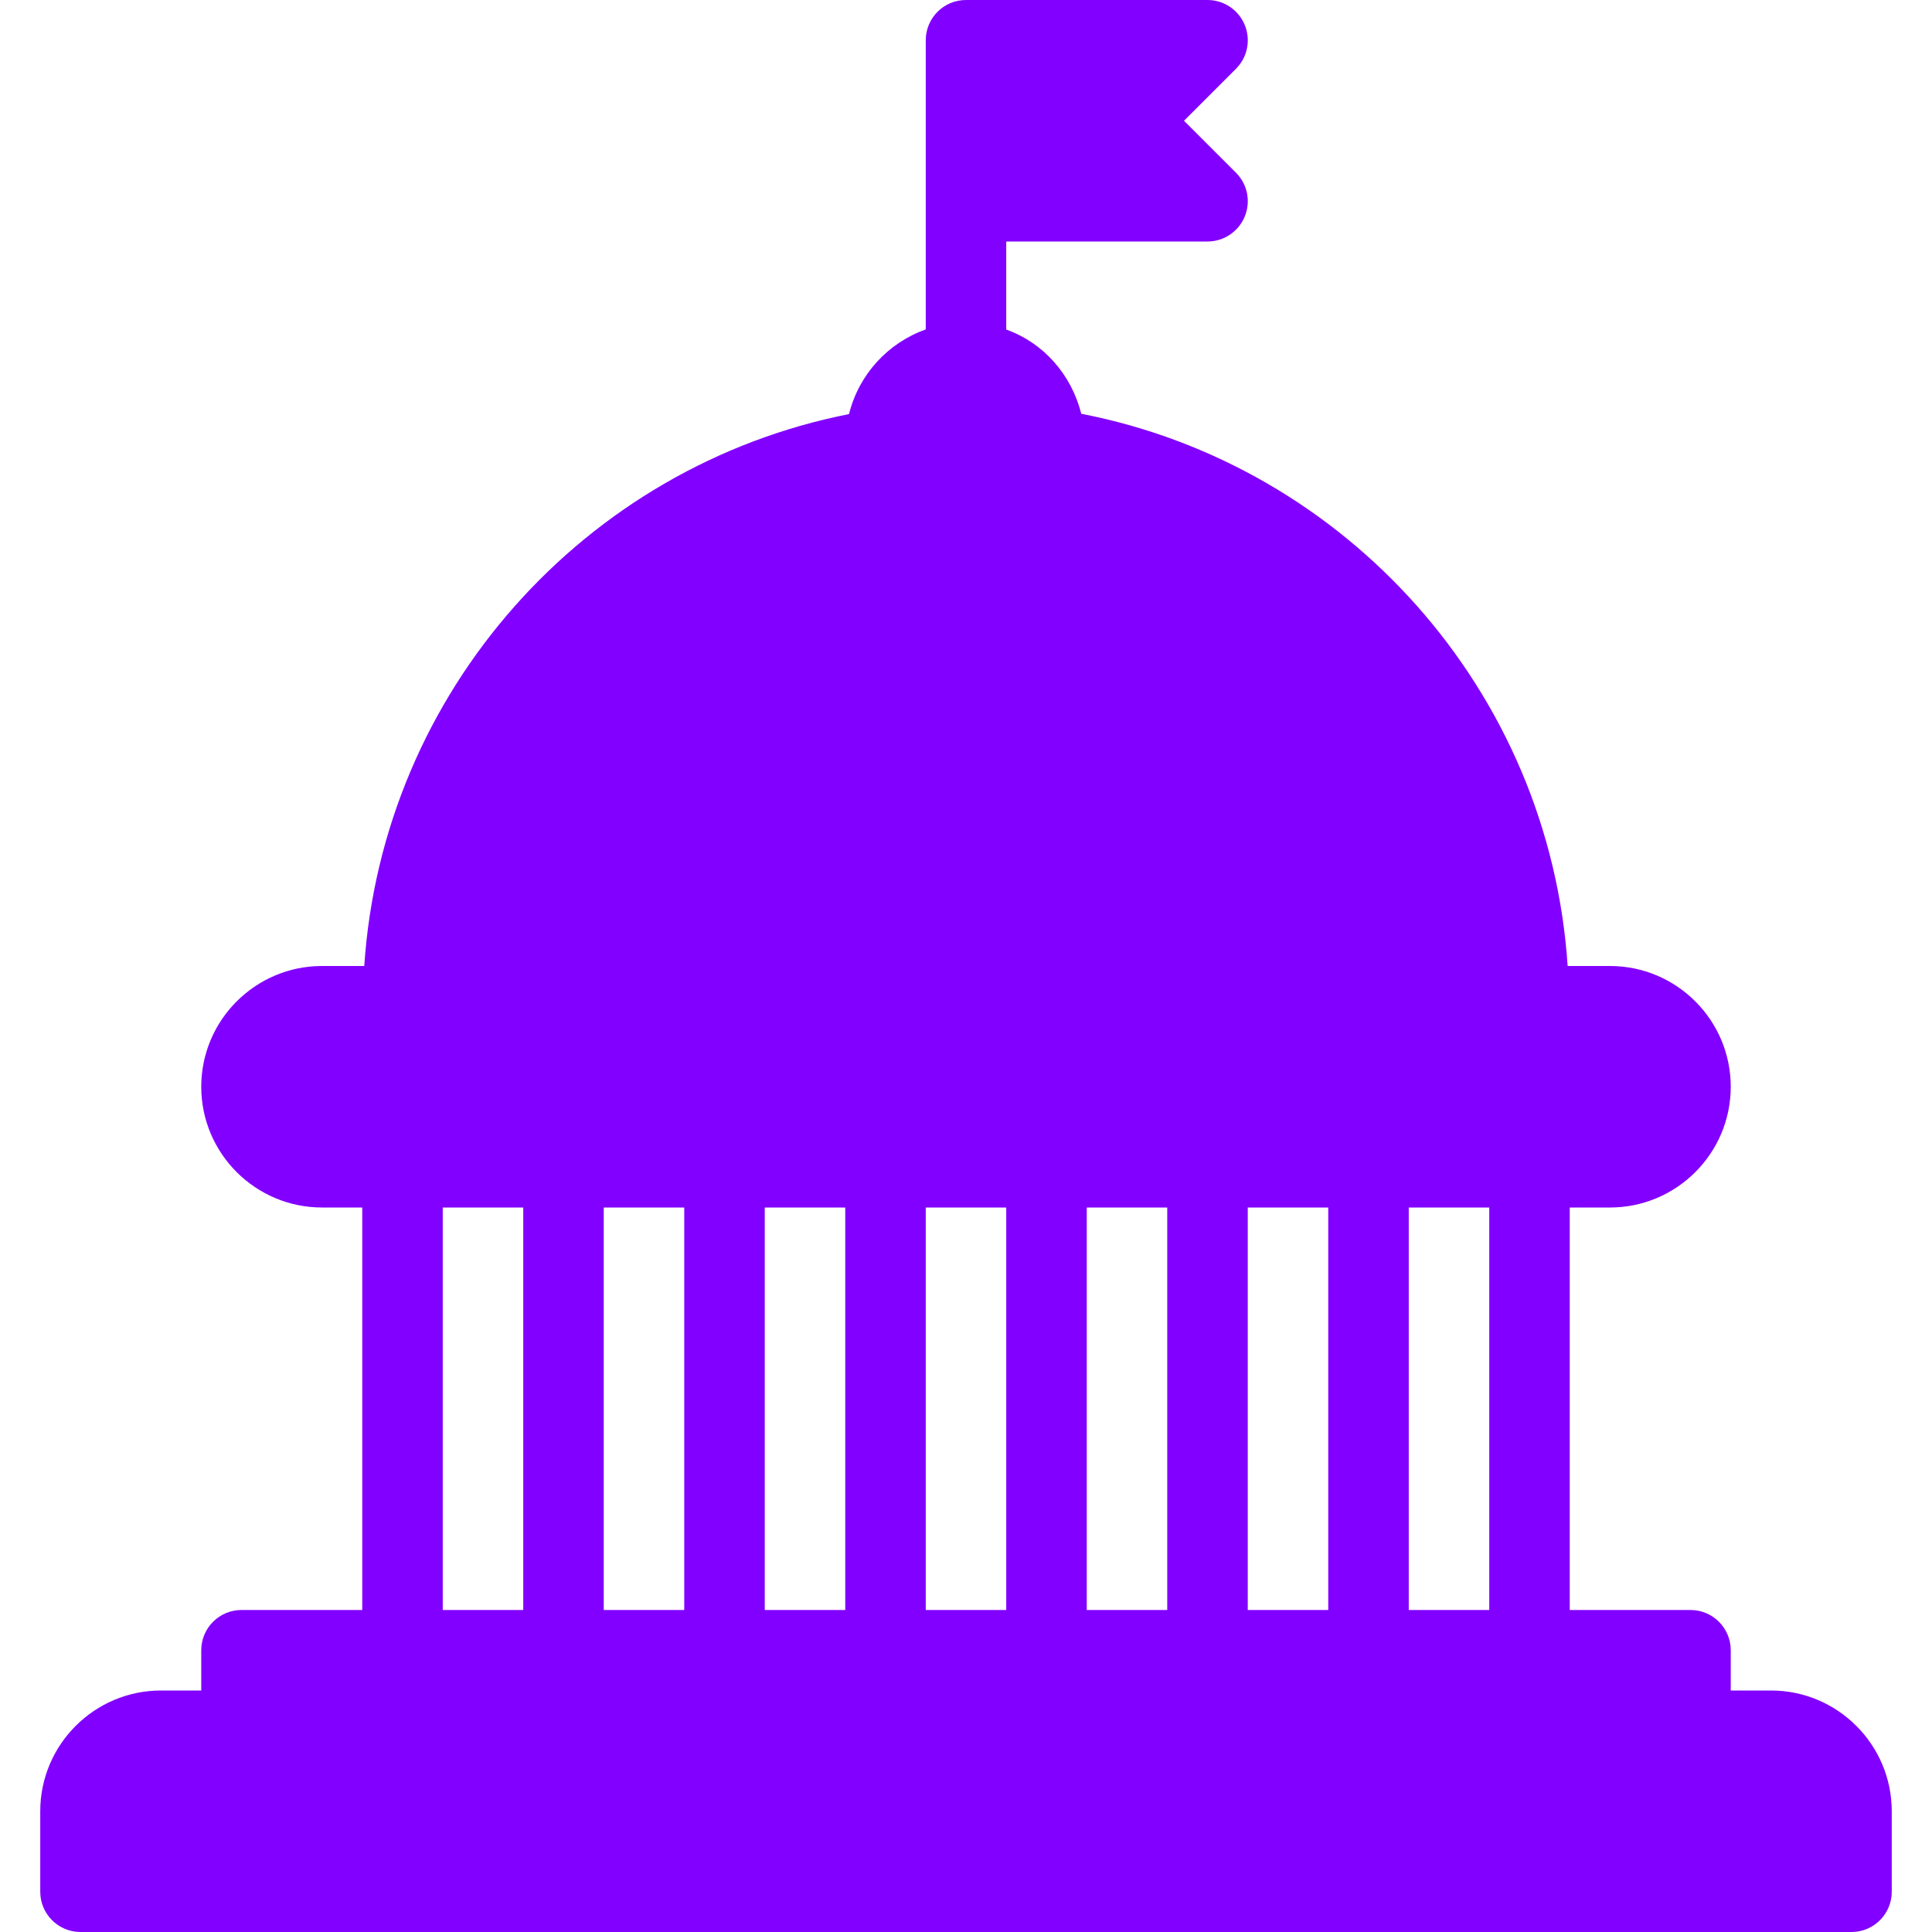
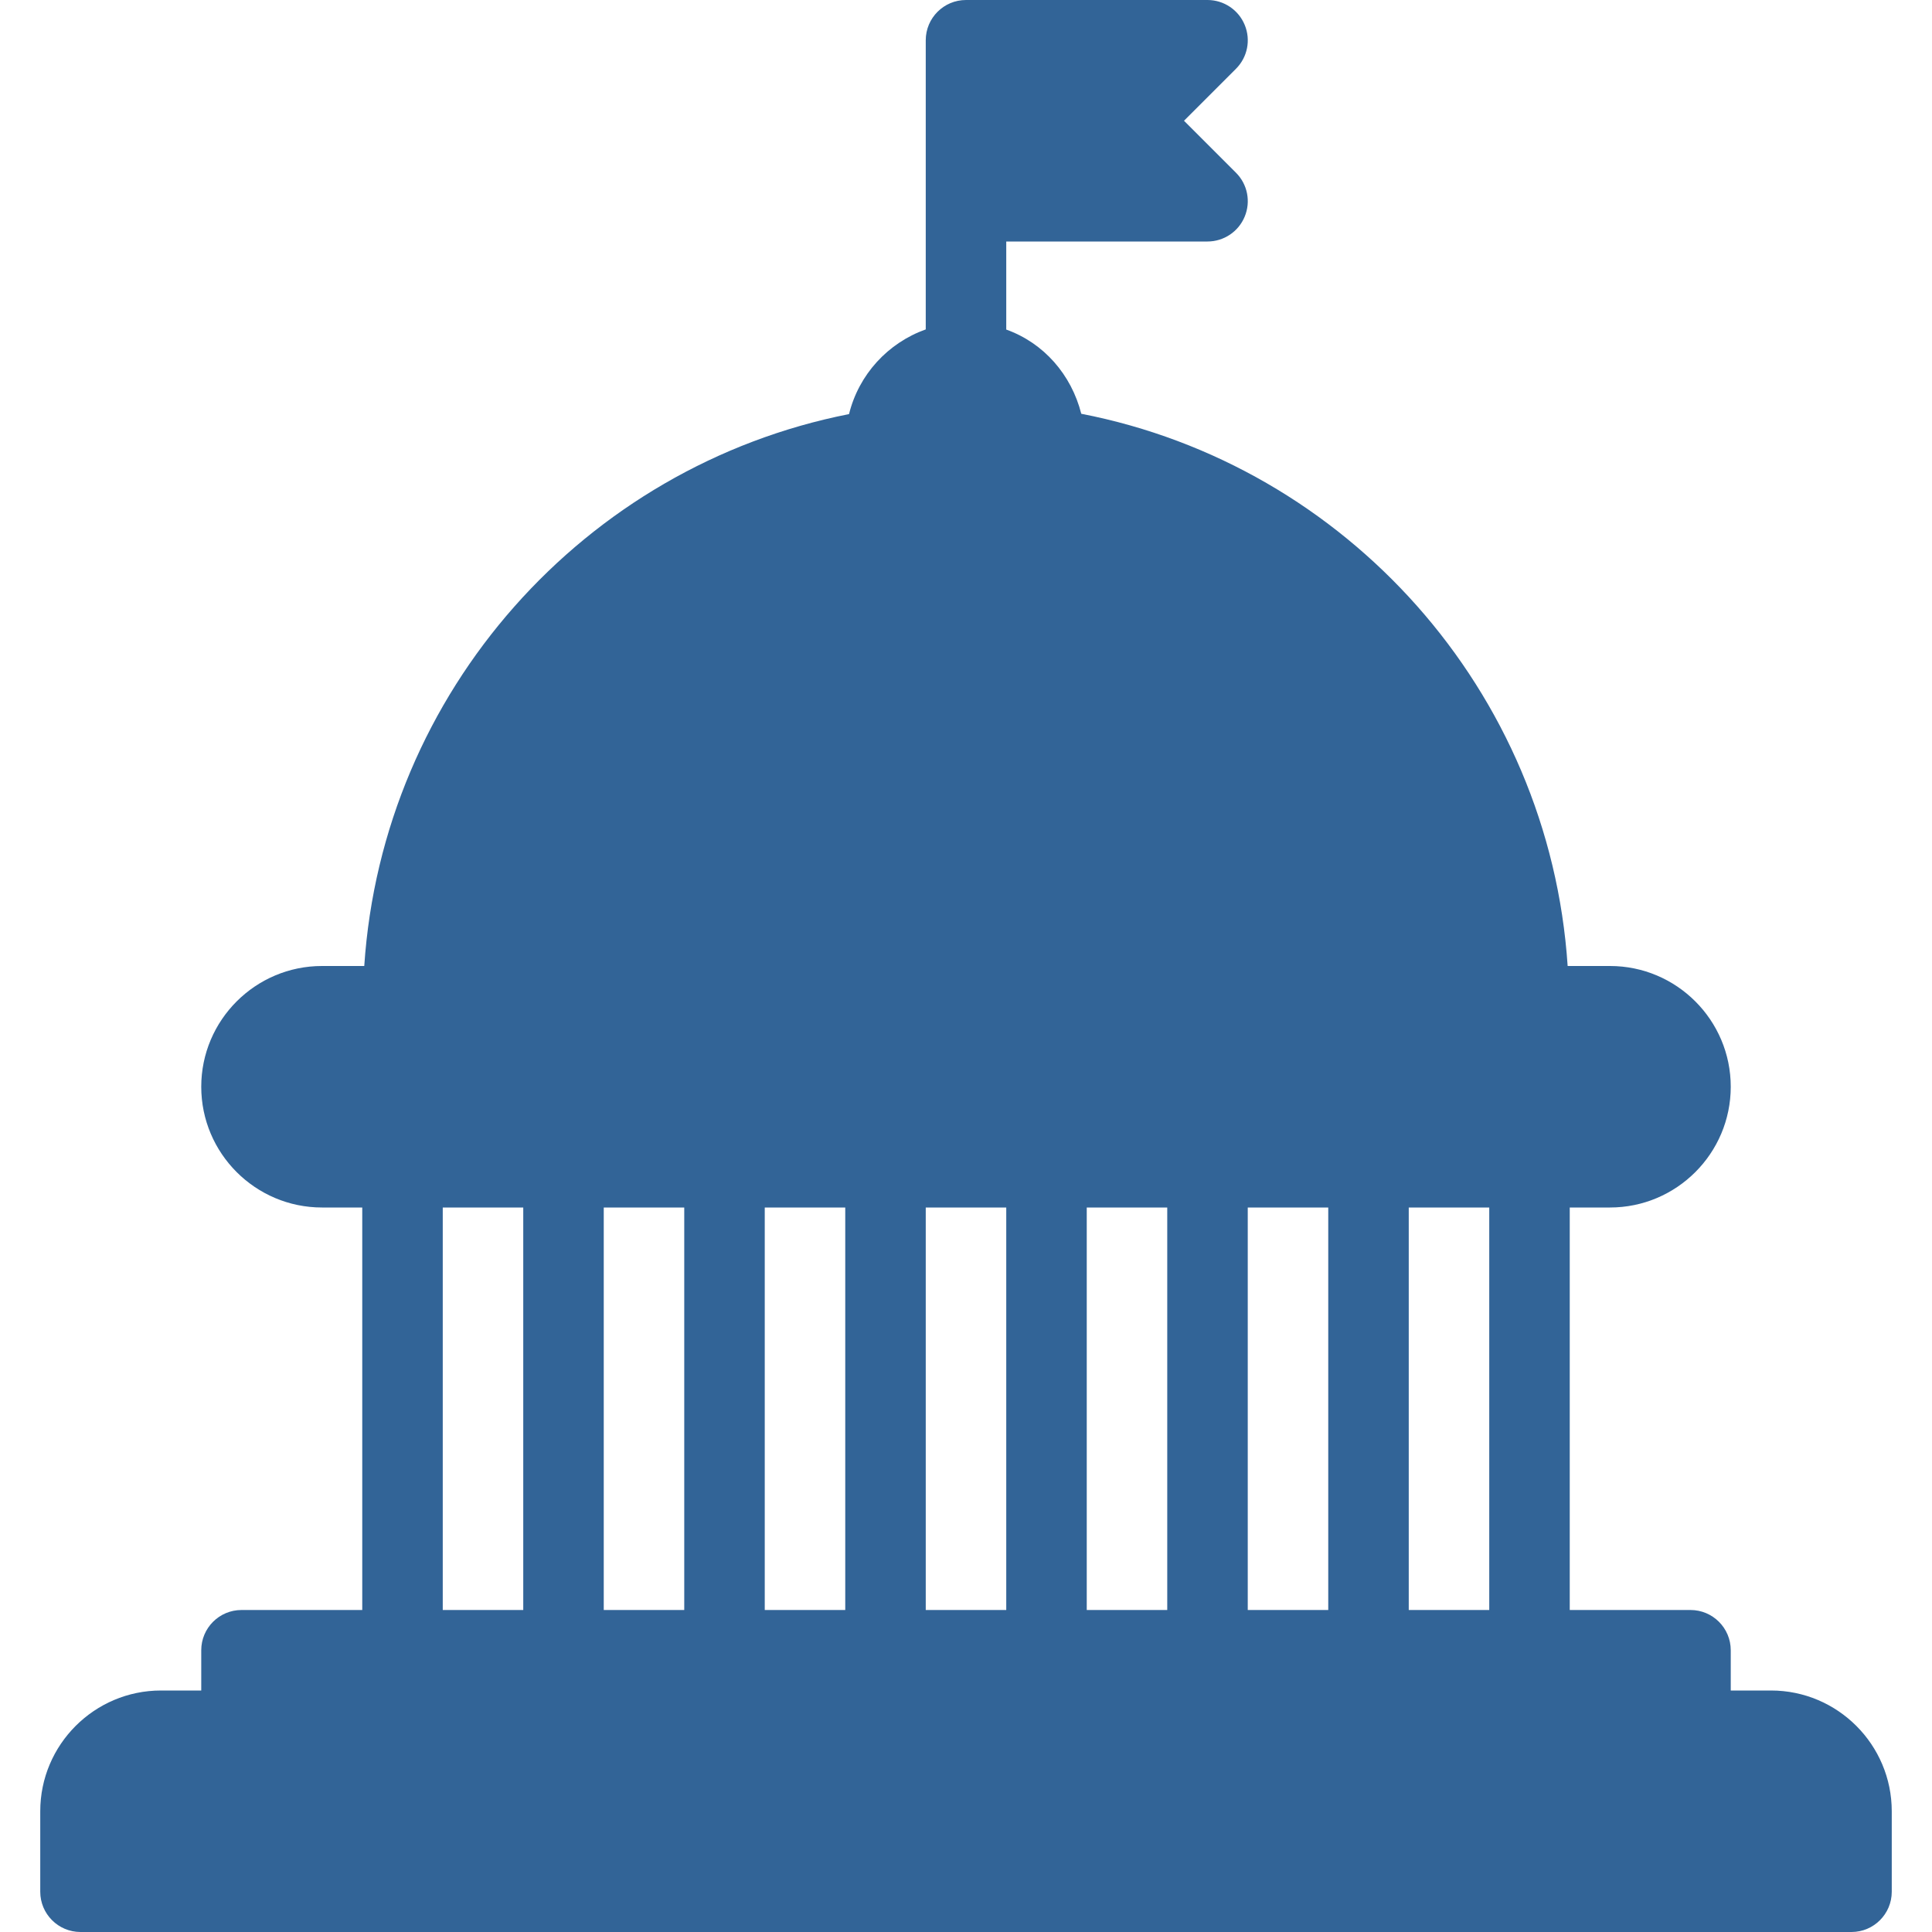
<svg xmlns="http://www.w3.org/2000/svg" version="1.1" id="Layer_1" x="0px" y="0px" viewBox="0 0 512 512" style="enable-background:new 0 0 512 512;" xml:space="preserve" width="512px" height="512px" class="">
  <g>
    <g>
      <g>
-         <path d="M469.333,448h-10.667v-10.667c0-5.888-4.779-10.667-10.667-10.667h-32V320h10.667c17.643,0,32-14.357,32-32    s-14.357-32-32-32h-11.221c-4.843-72.96-58.645-132.693-128.896-146.347c-2.624-10.347-9.92-18.752-19.883-22.315V64H320    c4.309,0,8.213-2.603,9.856-6.592c1.664-3.989,0.747-8.576-2.304-11.627L313.771,32l13.781-13.781    c3.051-3.051,3.968-7.637,2.304-11.627C328.213,2.603,324.309,0,320,0h-64c-5.888,0-10.667,4.779-10.667,10.667v76.629    c-10.048,3.584-17.749,11.968-20.331,22.443C154.965,123.541,101.376,183.189,96.533,256h-11.2c-17.643,0-32,14.357-32,32    s14.357,32,32,32H96v106.667H64c-5.888,0-10.667,4.779-10.667,10.667V448H42.667c-17.643,0-32,14.357-32,32v21.333    c0,5.888,4.779,10.667,10.667,10.667h469.333c5.888,0,10.667-4.779,10.667-10.667V480C501.333,462.357,486.976,448,469.333,448z     M138.667,426.667h-21.333V320h21.333V426.667z M181.333,426.667H160V320h21.333V426.667z M224,426.667h-21.333V320H224V426.667z     M266.667,426.667h-21.333V320h21.333V426.667z M309.333,426.667H288V320h21.333V426.667z M352,426.667h-21.333V320H352V426.667z     M394.667,426.667h-21.333V320h21.333V426.667z" data-original="#000000" class="active-path" data-old_color="#000000" fill="#8200FF" />
+         <path d="M469.333,448h-10.667v-10.667c0-5.888-4.779-10.667-10.667-10.667h-32V320h10.667c17.643,0,32-14.357,32-32    s-14.357-32-32-32h-11.221c-4.843-72.96-58.645-132.693-128.896-146.347c-2.624-10.347-9.92-18.752-19.883-22.315V64H320    c4.309,0,8.213-2.603,9.856-6.592c1.664-3.989,0.747-8.576-2.304-11.627L313.771,32l13.781-13.781    c3.051-3.051,3.968-7.637,2.304-11.627C328.213,2.603,324.309,0,320,0h-64c-5.888,0-10.667,4.779-10.667,10.667v76.629    c-10.048,3.584-17.749,11.968-20.331,22.443C154.965,123.541,101.376,183.189,96.533,256h-11.2c-17.643,0-32,14.357-32,32    s14.357,32,32,32H96v106.667H64c-5.888,0-10.667,4.779-10.667,10.667V448H42.667c-17.643,0-32,14.357-32,32v21.333    c0,5.888,4.779,10.667,10.667,10.667h469.333c5.888,0,10.667-4.779,10.667-10.667V480C501.333,462.357,486.976,448,469.333,448z     M138.667,426.667h-21.333V320h21.333V426.667z M181.333,426.667H160V320h21.333V426.667z M224,426.667h-21.333V320H224V426.667z     M266.667,426.667h-21.333V320h21.333V426.667z M309.333,426.667H288V320h21.333V426.667z M352,426.667h-21.333V320H352V426.667z     M394.667,426.667h-21.333V320h21.333V426.667z" data-original="#000000" class="active-path" data-old_color="#000000" fill="#326497" />
      </g>
    </g>
  </g>
</svg>
